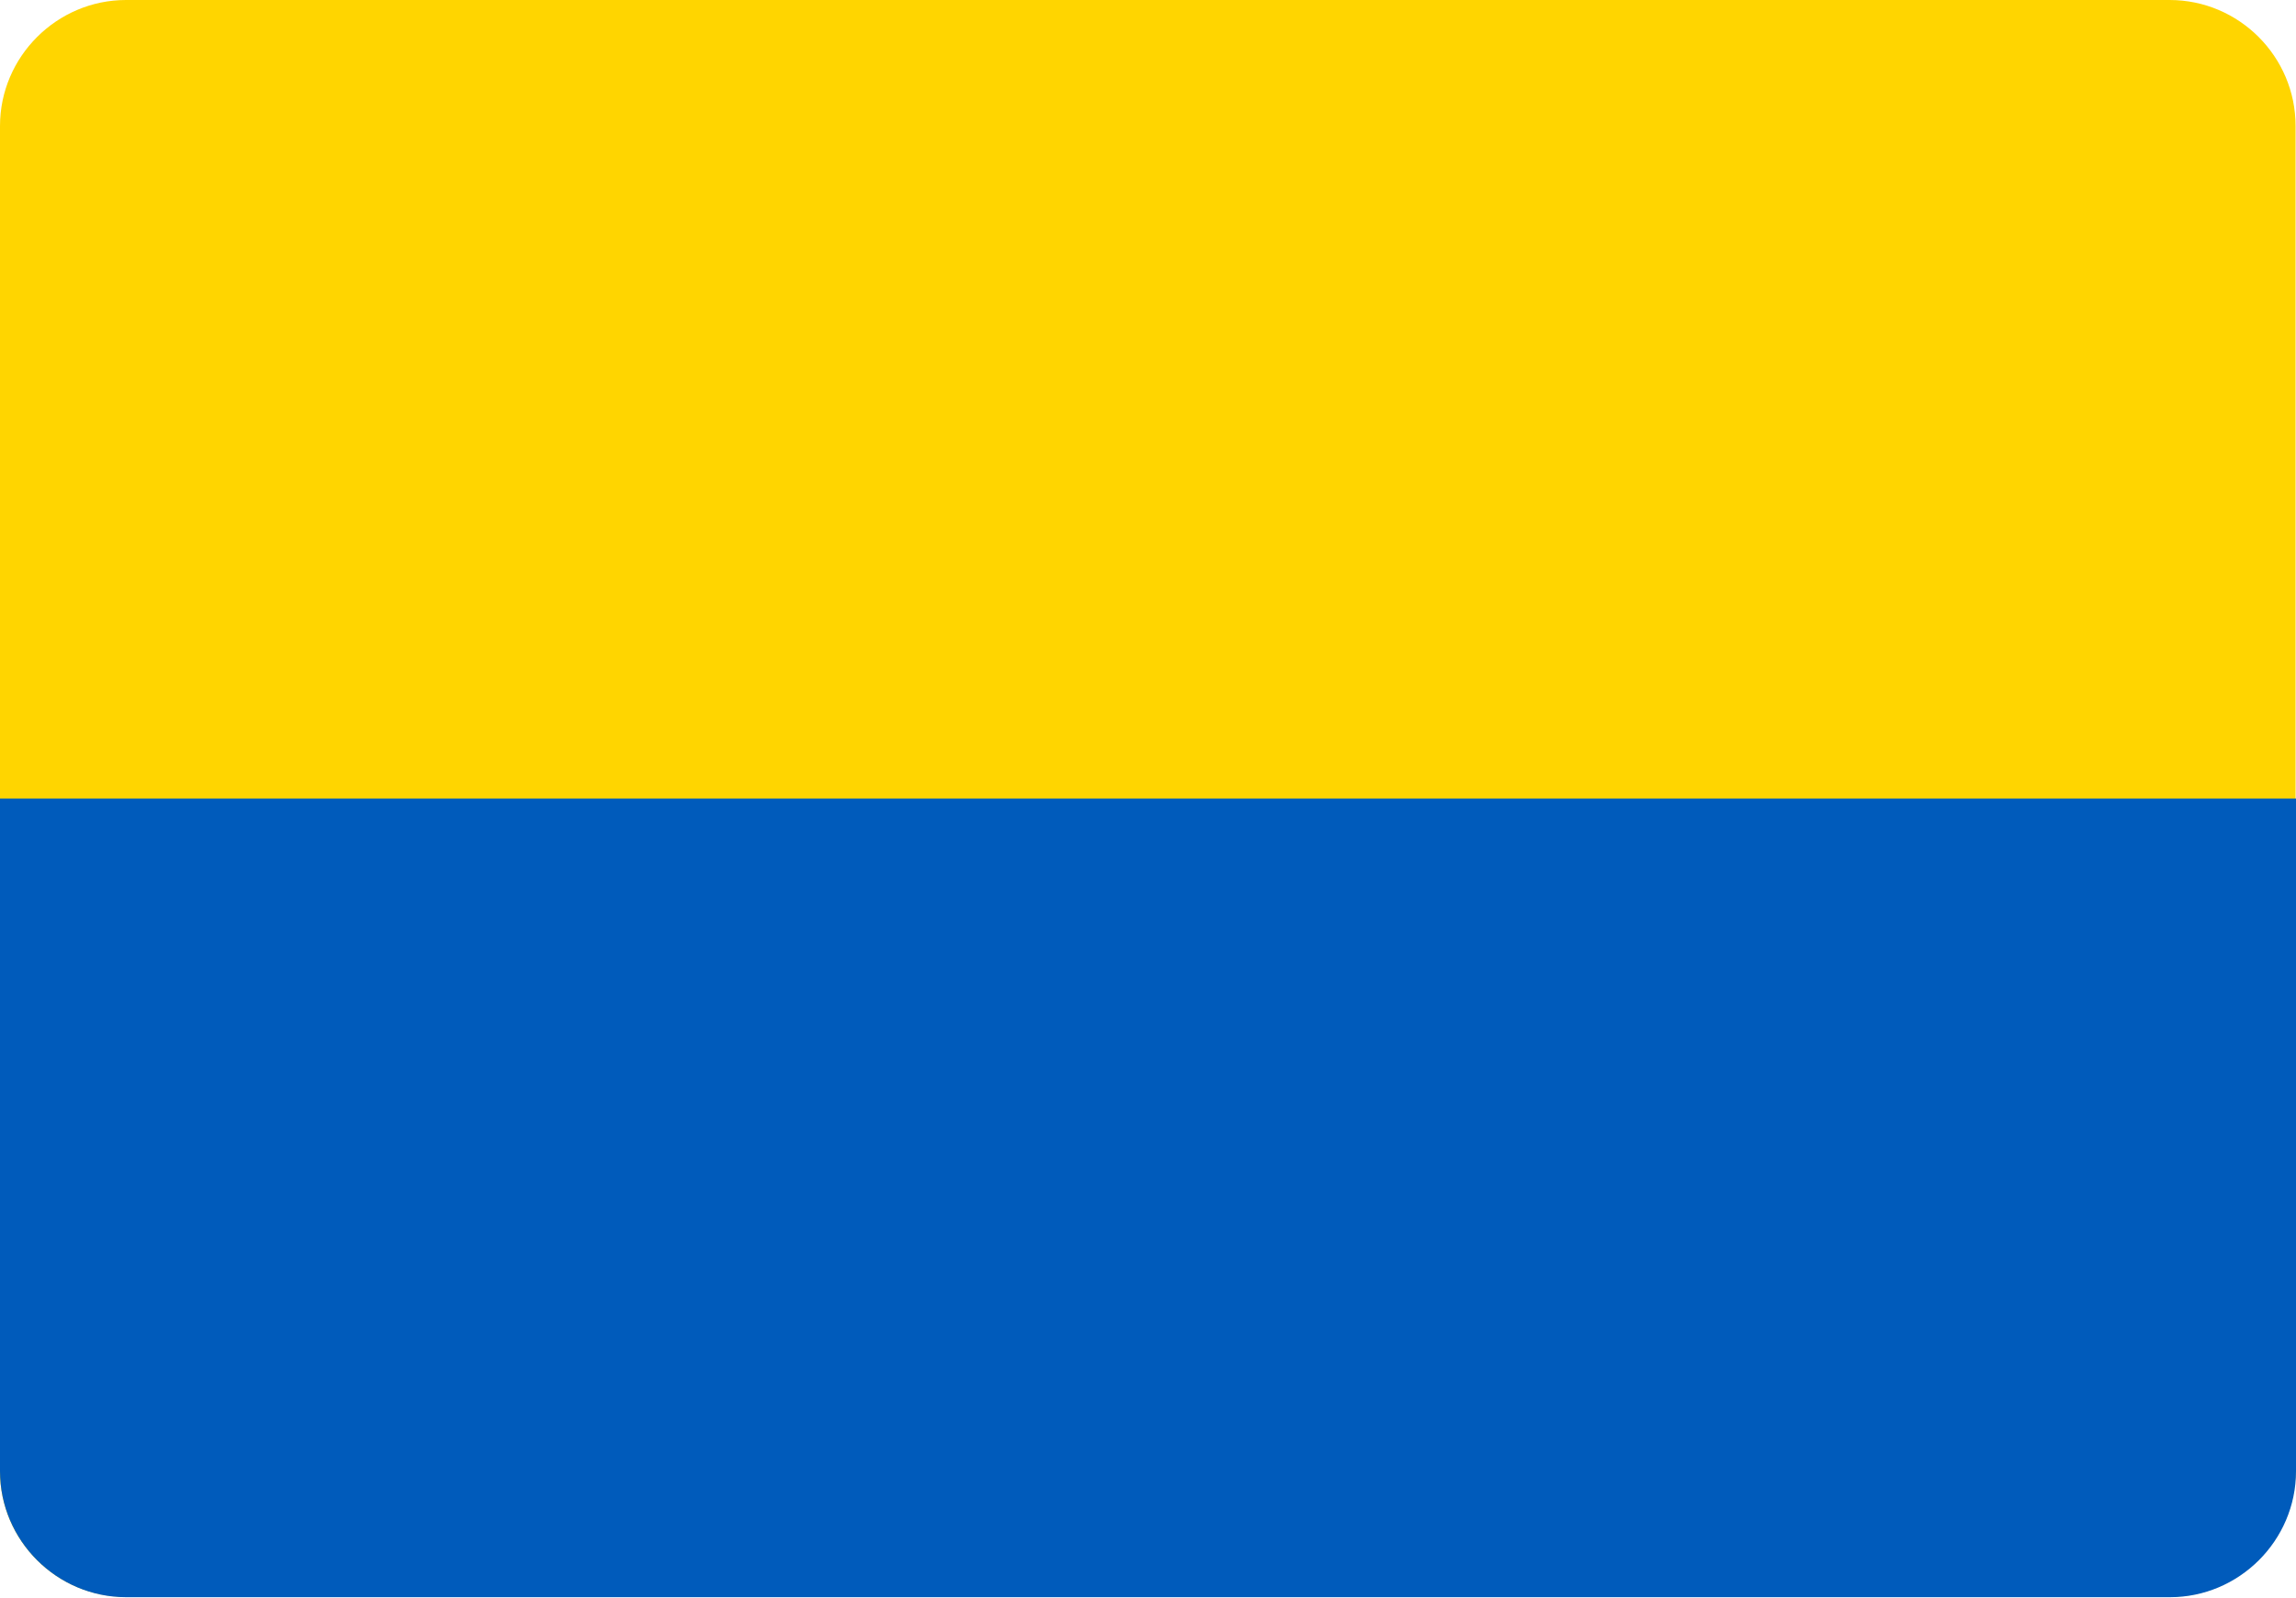
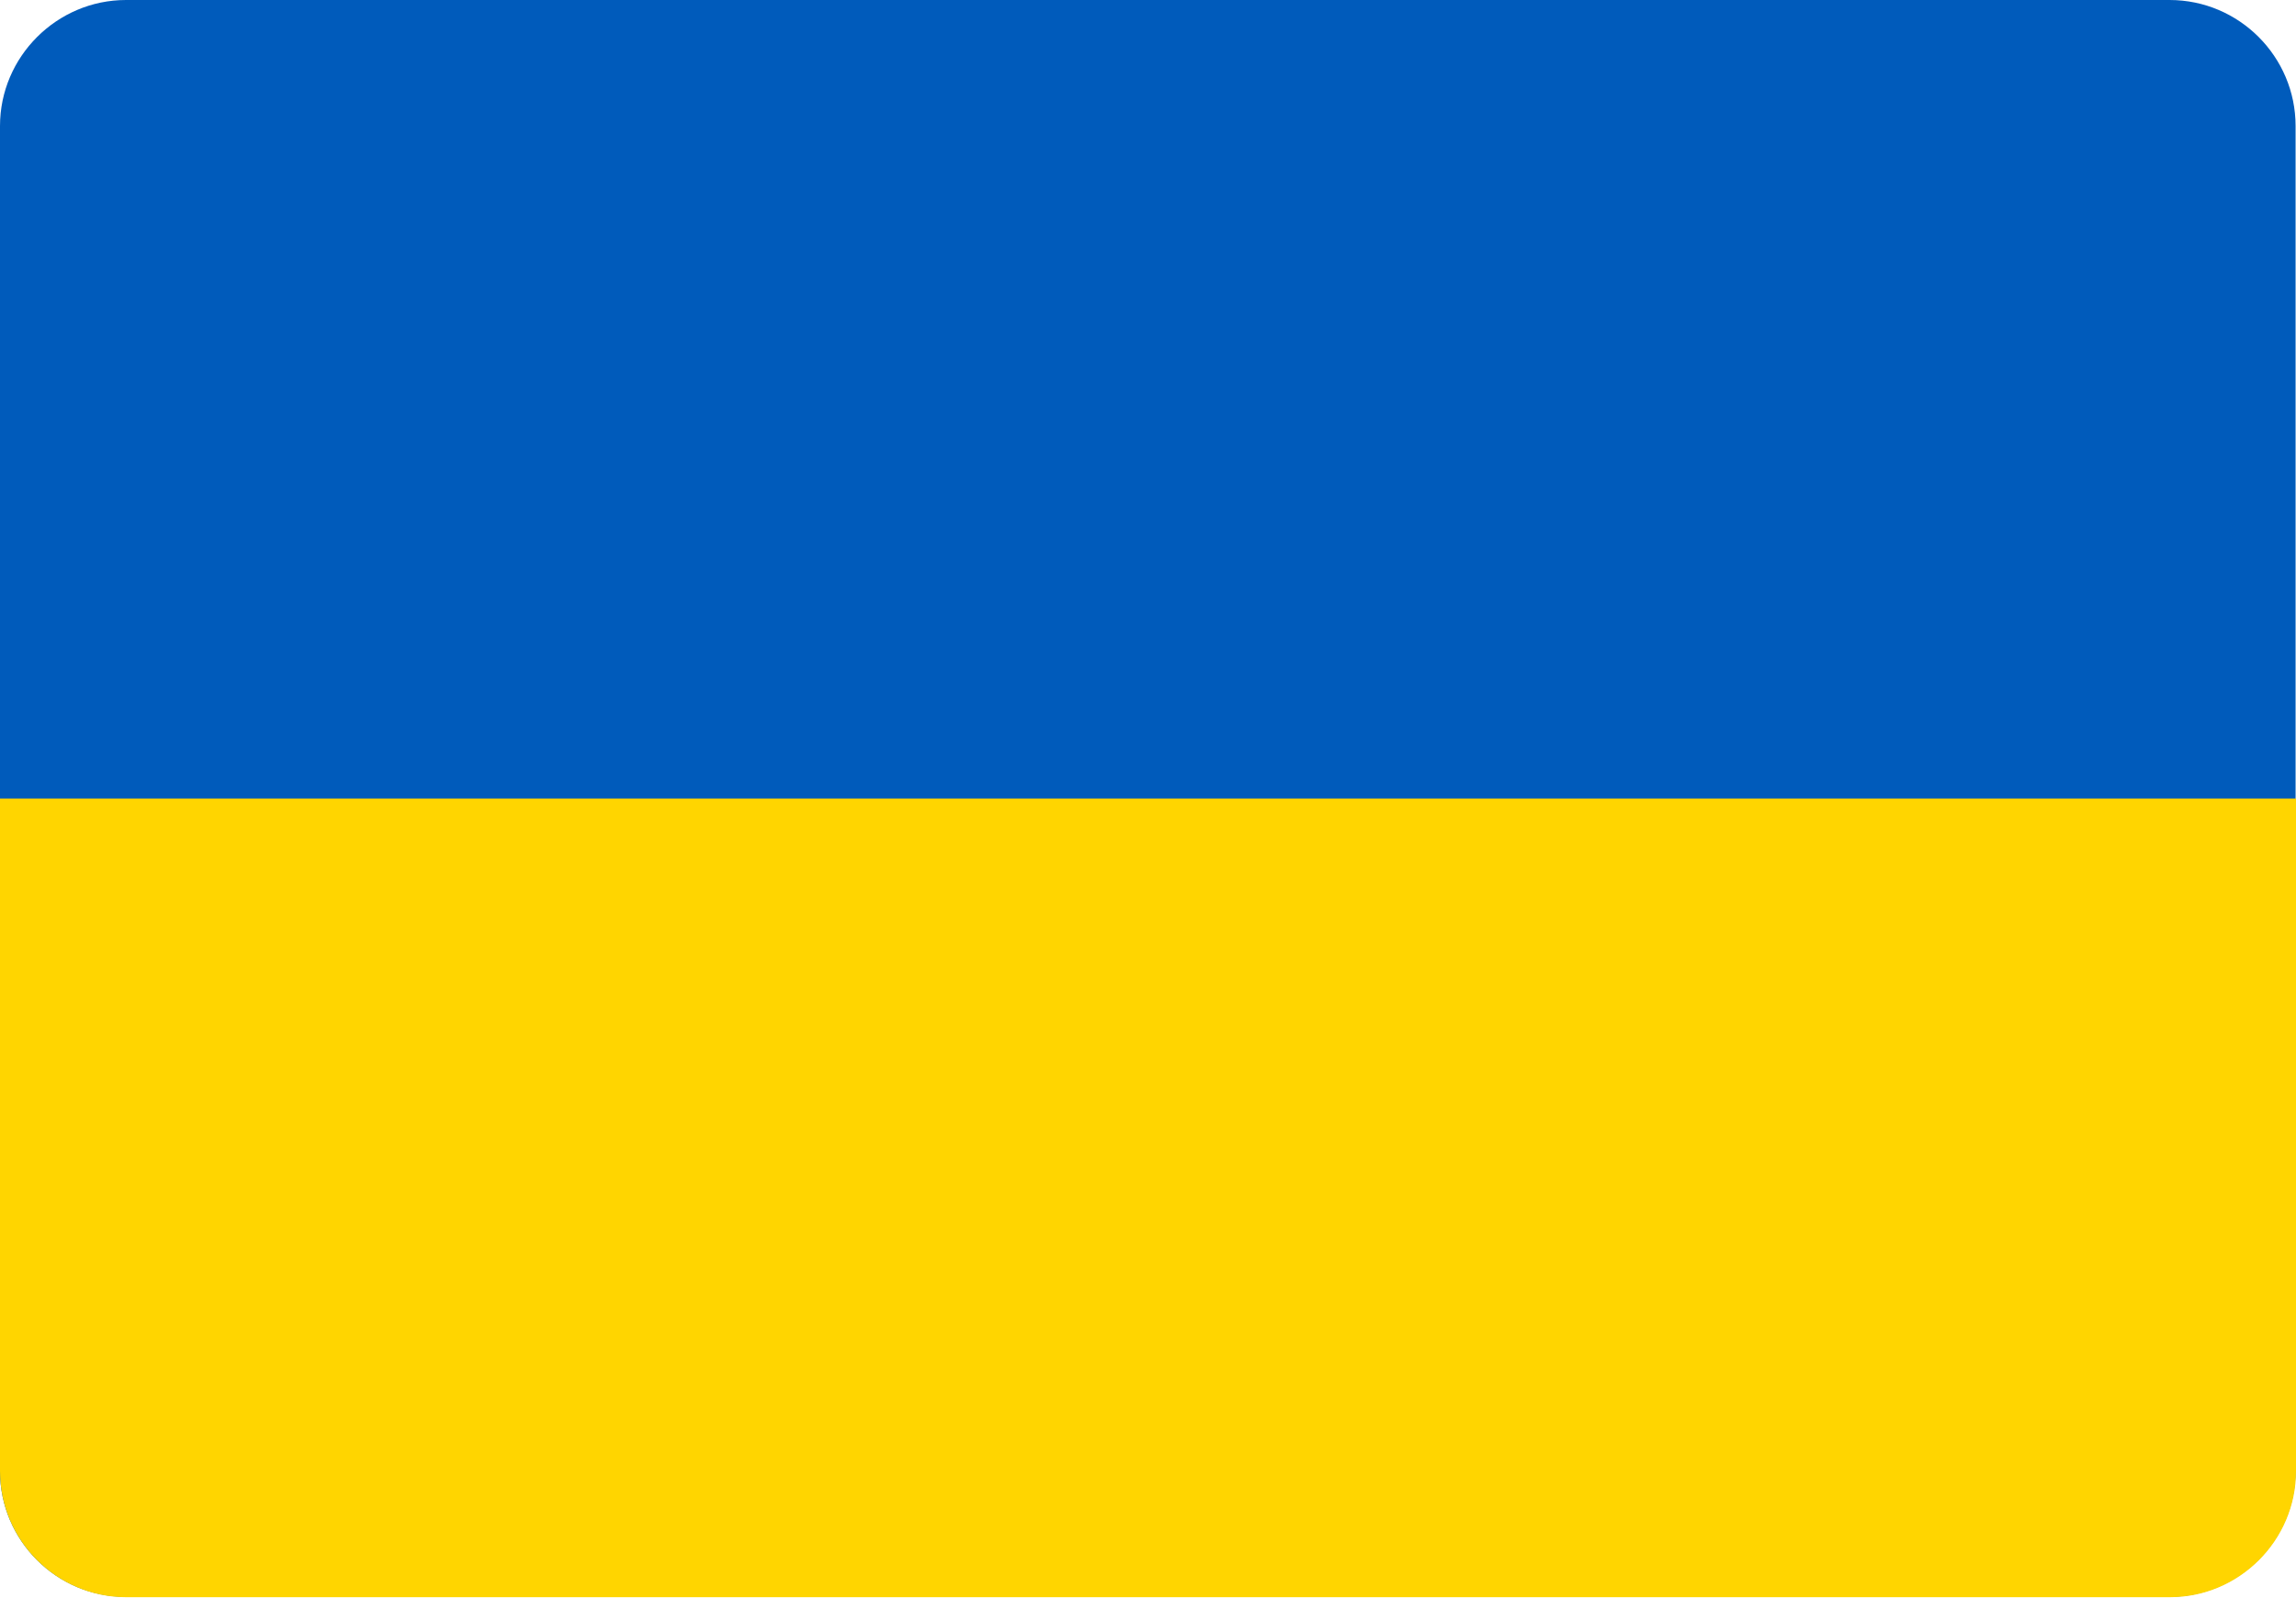
- <svg xmlns="http://www.w3.org/2000/svg" version="1.1" id="Layer_1" x="0px" y="0px" viewBox="0 0 55.2 38.4" style="enable-background:new 0 0 55.2 38.4" xml:space="preserve">
+ <svg xmlns="http://www.w3.org/2000/svg" version="1.1" id="Layer_0" x="0px" y="0px" viewBox="0 0 55.2 38.4" style="enable-background:new 0 0 55.2 38.4" xml:space="preserve">
  <g>
-     <path fill="#FFD500" d="M3.03,0h49.13c1.67,0,3.03,1.36,3.03,3.03v32.33c0,1.67-1.37,3.03-3.03,3.03H3.03C1.37,38.4,0,37.04,0,35.37 V3.03C0,1.36,1.37,0,3.03,0L3.03,0z" />
-     <path fill="#005BBB" d="M0,19.2h55.2v16.17c0,1.67-1.37,3.03-3.03,3.03H3.03C1.37,38.4,0,37.04,0,35.37V19.2L0,19.2z" />
+     <path fill="#005BBB" d="M3.03,0h49.13c1.67,0,3.03,1.36,3.03,3.03v32.33c0,1.67-1.37,3.03-3.03,3.03H3.03C1.37,38.4,0,37.04,0,35.37 V3.03C0,1.36,1.37,0,3.03,0L3.03,0z" />
+     <path fill="#FFD500" d="M0,19.2h55.2v16.17c0,1.67-1.37,3.03-3.03,3.03H3.03C1.37,38.4,0,37.04,0,35.37V19.2L0,19.2z" />
  </g>
</svg>
